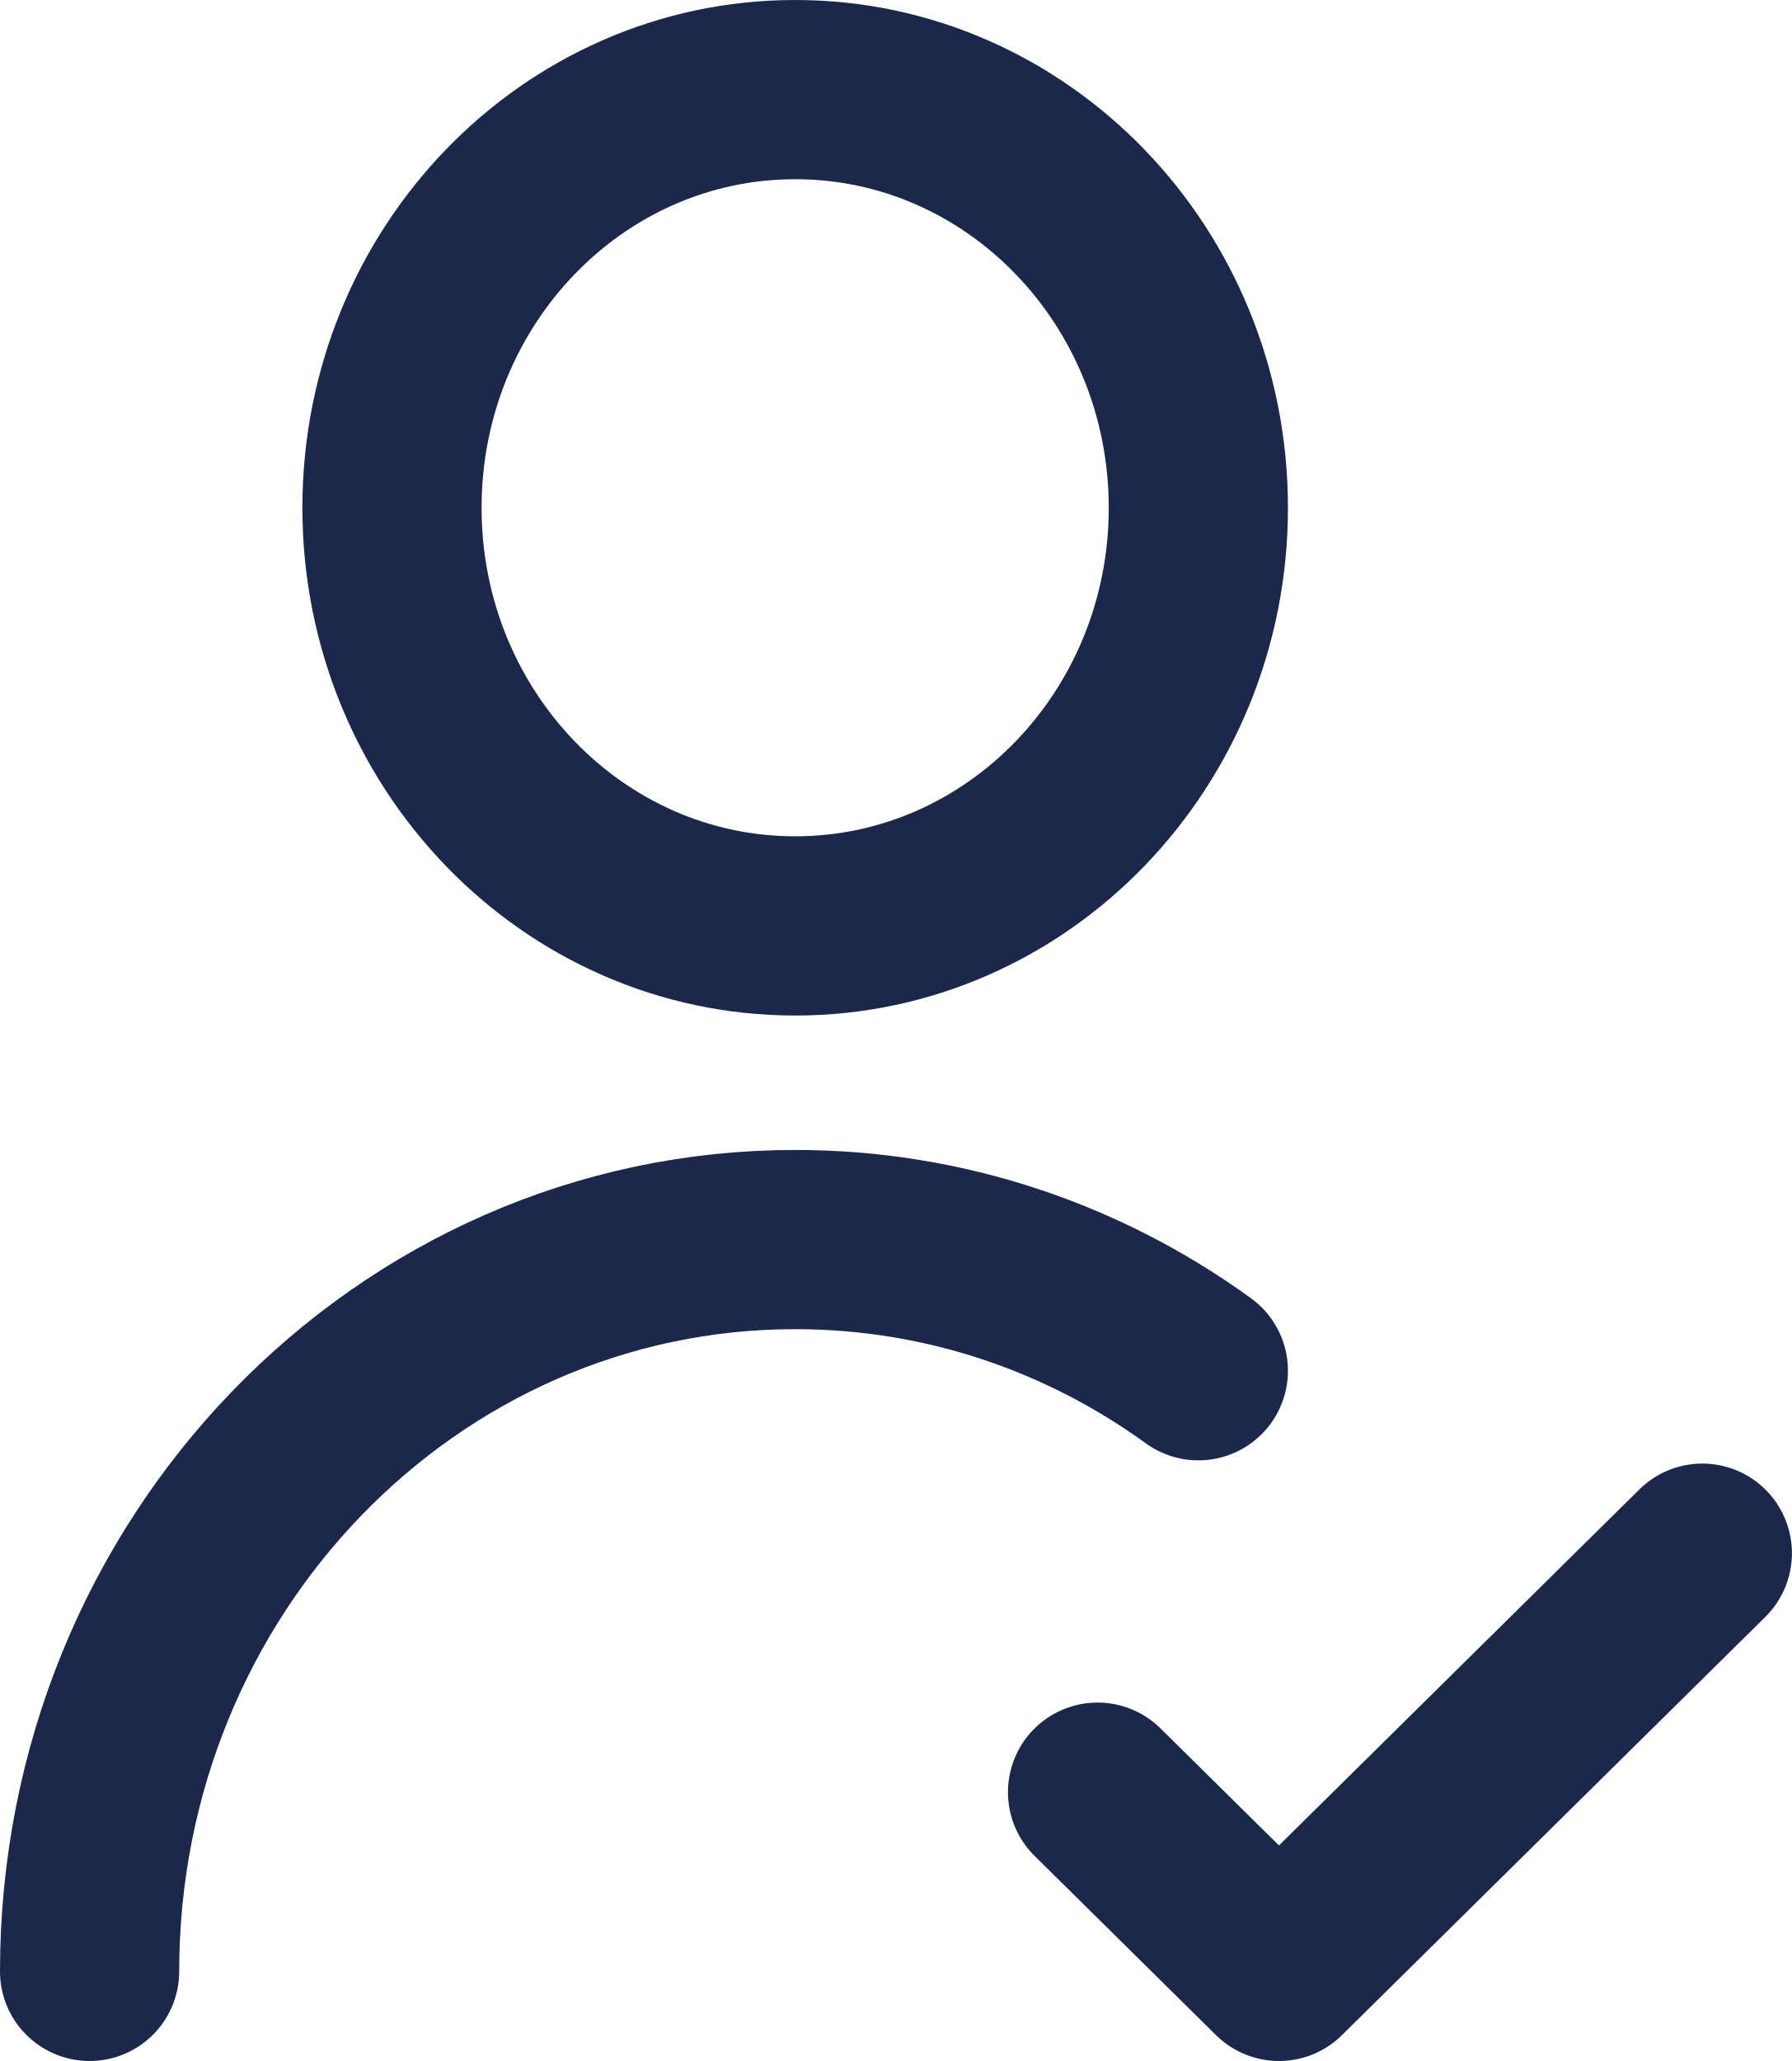
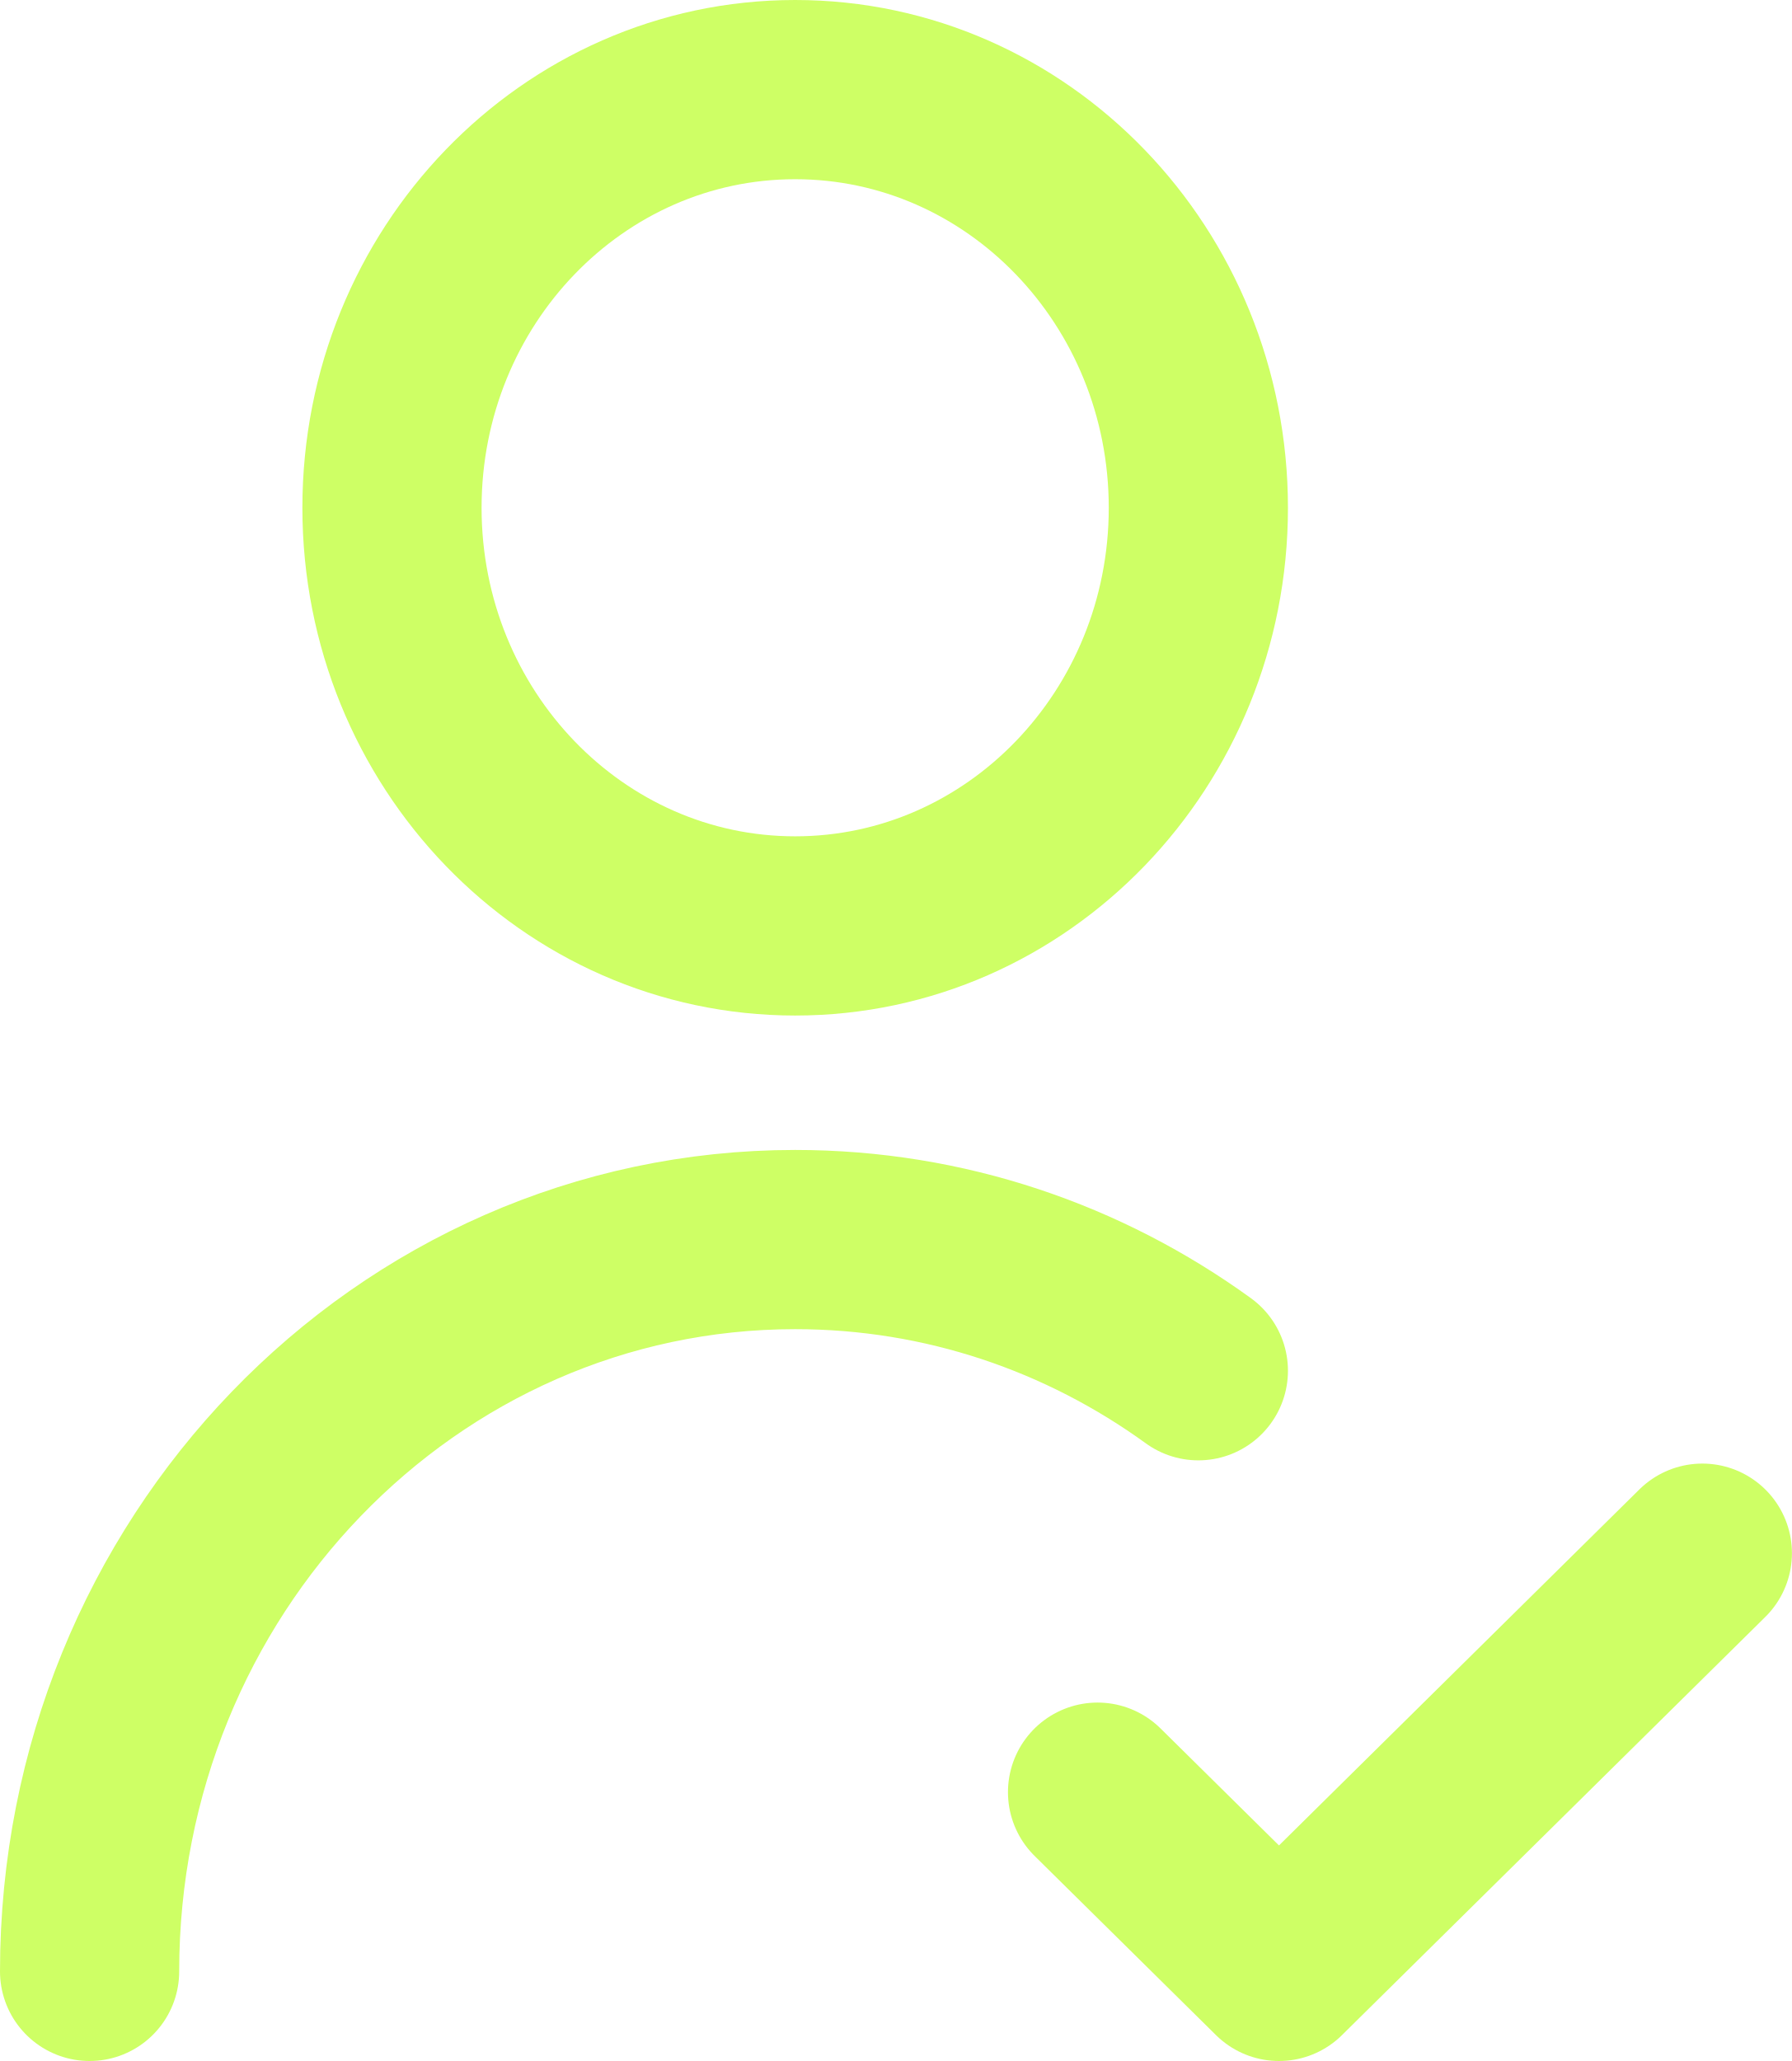
<svg xmlns="http://www.w3.org/2000/svg" width="20" height="23" viewBox="0 0 20 23" fill="none">
-   <path d="M12.25 20L14.275 22L19 17.333M1 22C1 17.49 4.526 13.833 8.875 13.833C10.548 13.833 12.1 14.374 13.375 15.297M13.375 5.667C13.375 8.244 11.36 10.333 8.875 10.333C6.39 10.333 4.375 8.244 4.375 5.667C4.375 3.089 6.39 1 8.875 1C11.36 1 13.375 3.089 13.375 5.667Z" stroke="#1C274C" stroke-width="2" stroke-linecap="round" stroke-linejoin="round" />
+   <path d="M12.25 20L14.275 22L19 17.333M1 22C1 17.49 4.526 13.833 8.875 13.833C10.548 13.833 12.1 14.374 13.375 15.297M13.375 5.667C13.375 8.244 11.36 10.333 8.875 10.333C6.39 10.333 4.375 8.244 4.375 5.667C4.375 3.089 6.39 1 8.875 1C11.36 1 13.375 3.089 13.375 5.667Z" stroke="#ceff65" stroke-width="2" stroke-linecap="round" stroke-linejoin="round" />
</svg>
